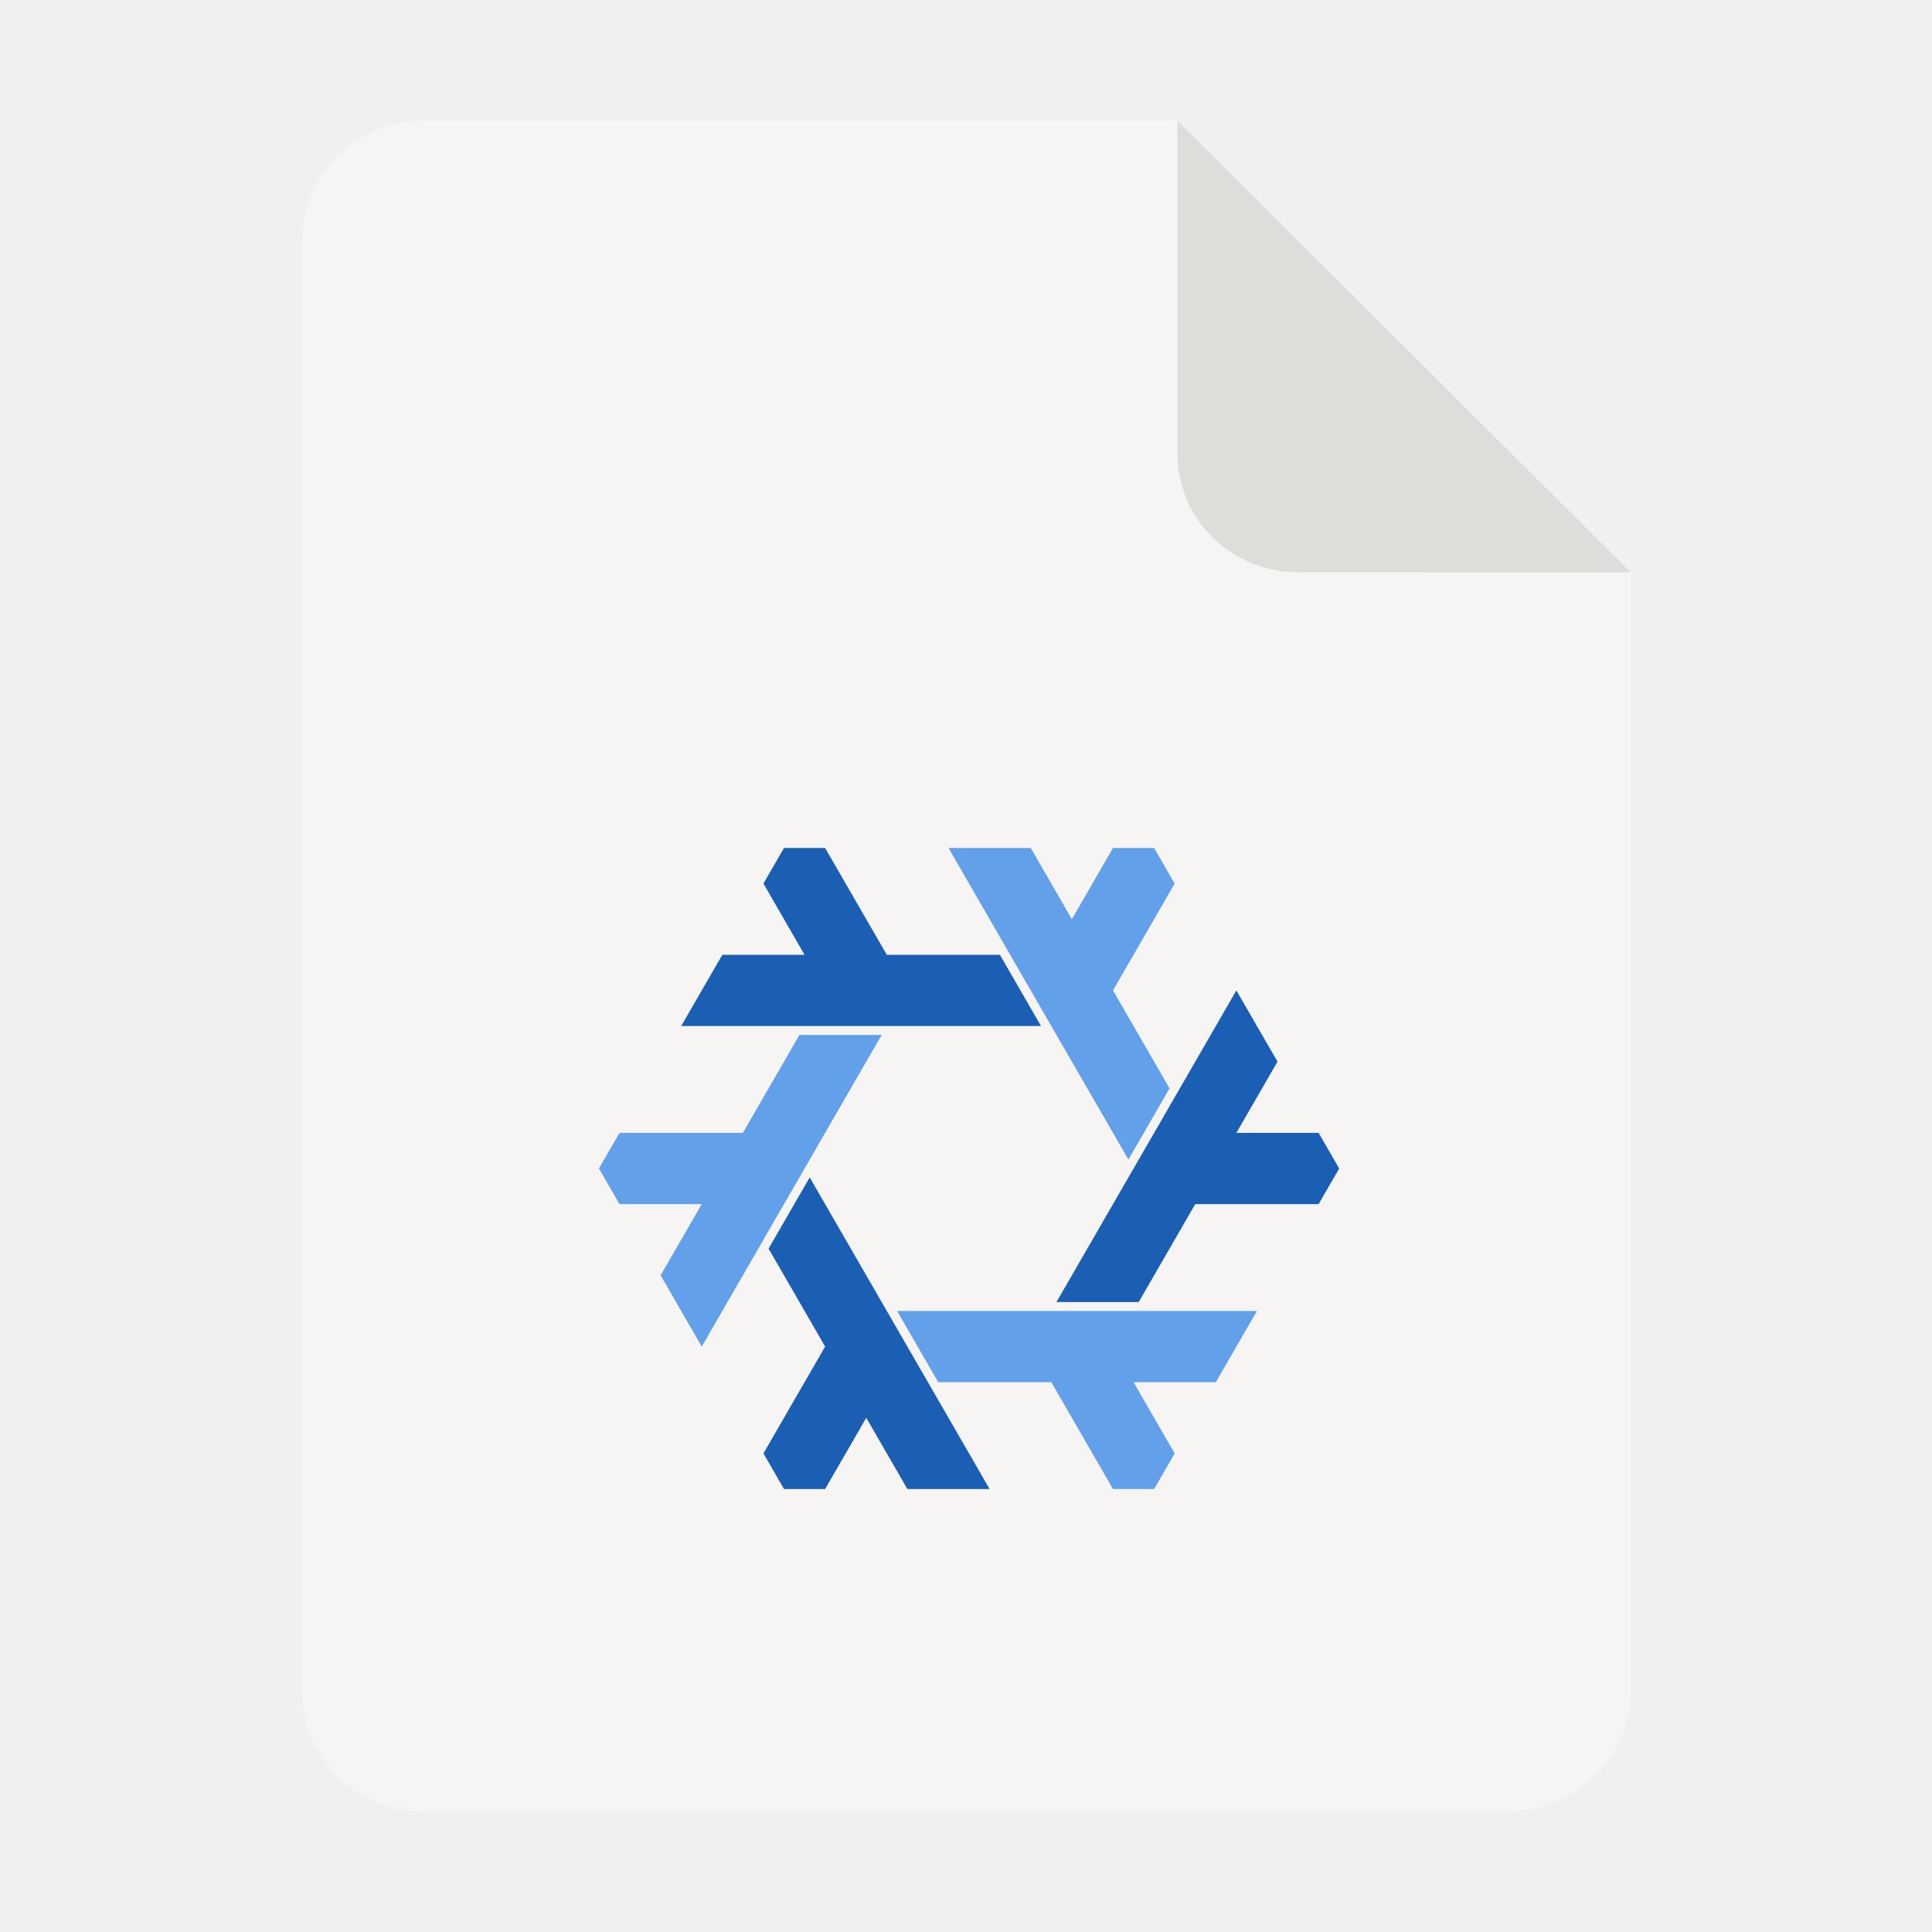
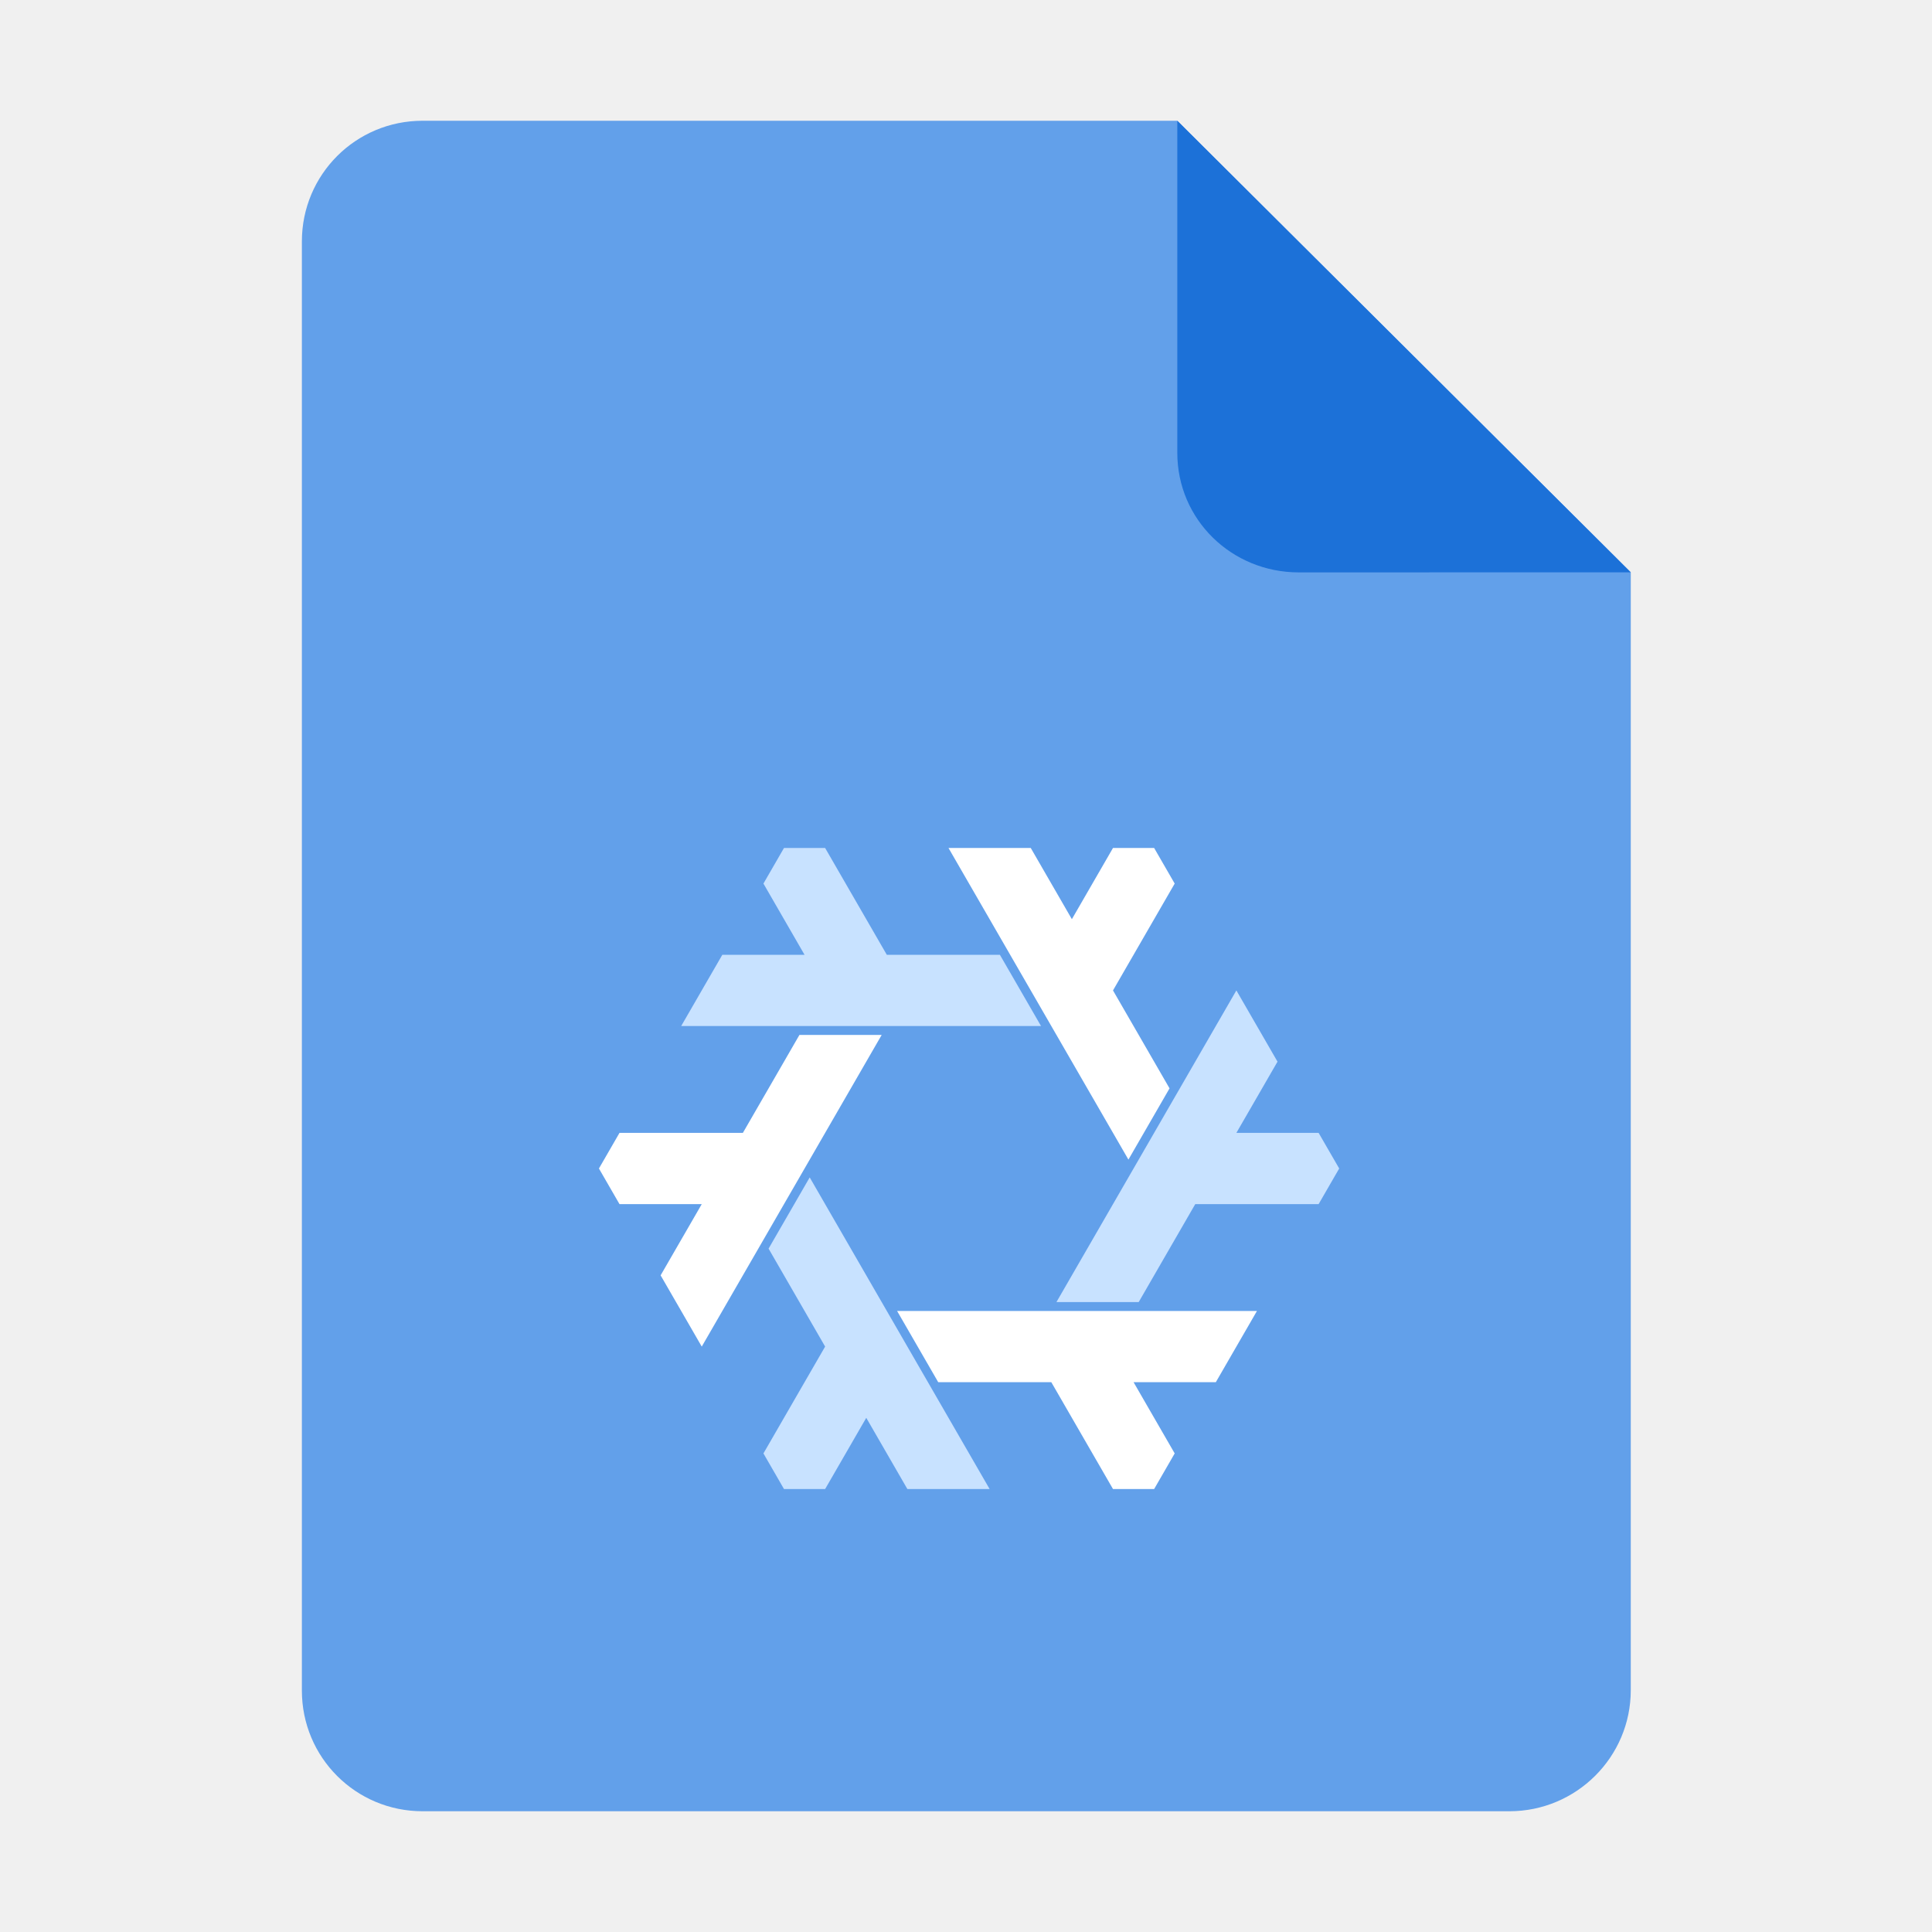
<svg xmlns="http://www.w3.org/2000/svg" width="128" height="128" viewBox="0 0 128 128" fill="none">
-   <path d="M28 8H78L108.043 37.918V111.977C108.043 116.41 104.434 120 100 120H28C23.566 120 20 116.434 20 112V16C20 11.566 23.566 8 28 8Z" fill="#F6F5F4" />
-   <path d="M78 8V30C78 34.434 81.609 37.922 86.043 37.922L108.043 37.918L78 8Z" fill="#DEDDDA" />
-   <path d="M50.92 82.725L53.645 78.006L65.565 98.653H60.116L57.392 93.934L54.667 98.653H51.942L50.58 96.293L54.667 89.214L50.92 82.725Z" fill="#1A5FB4" />
-   <path d="M52.964 68.568L58.413 68.568L46.493 89.215L43.768 84.495L46.493 79.776L41.043 79.776L39.681 77.416L41.043 75.057L49.217 75.057L52.964 68.568Z" fill="#62A0EA" />
-   <path d="M66.246 63.259L68.971 67.978L45.13 67.978L47.855 63.259L53.304 63.259L50.58 58.539L51.942 56.18L54.666 56.18L58.754 63.259L66.246 63.259Z" fill="#1A5FB4" />
-   <path d="M77.485 72.107L74.761 76.826L62.84 56.18H68.29L71.014 60.899L73.739 56.18H76.464L77.826 58.539L73.739 65.618L77.485 72.107Z" fill="#62A0EA" />
-   <path d="M75.442 86.265L69.993 86.265L81.913 65.618L84.638 70.338L81.913 75.057L87.362 75.057L88.725 77.416L87.362 79.776L79.188 79.776L75.442 86.265Z" fill="#1A5FB4" />
-   <path d="M62.16 91.574L59.435 86.855L83.276 86.855L80.551 91.574L75.102 91.574L77.826 96.293L76.464 98.653L73.739 98.653L69.652 91.574L62.16 91.574Z" fill="#62A0EA" />
+   <path d="M28 8H78L108.043 37.918V111.977C108.043 116.41 104.434 120 100 120H28C23.566 120 20 116.434 20 112V16C20 11.566 23.566 8 28 8Z" fill="#62A0EA" />
+   <path d="M78 8V30C78 34.434 81.609 37.922 86.043 37.922L108.043 37.918L78 8Z" fill="#1C71D8" />
+   <g style="mix-blend-mode:luminosity">
+     <path d="M50.92 82.725L53.645 78.006L65.565 98.653H60.116L57.392 93.934L54.667 98.653H51.942L50.58 96.293L54.667 89.214L50.92 82.725Z" fill="#DEDDDA" />
+     <path d="M52.964 68.568L58.413 68.568L46.493 89.215L43.768 84.495L46.493 79.776L41.043 79.776L39.681 77.416L41.043 75.057L49.217 75.057L52.964 68.568Z" fill="white" />
+     <path d="M66.246 63.259L68.971 67.978L45.13 67.978L47.855 63.259L53.304 63.259L50.58 58.539L51.942 56.18L54.666 56.18L58.754 63.259L66.246 63.259Z" fill="#DEDDDA" />
+     <path d="M77.485 72.107L74.761 76.826L62.84 56.18H68.29L71.014 60.899L73.739 56.18H76.464L77.826 58.539L73.739 65.618L77.485 72.107Z" fill="white" />
+     <path d="M75.442 86.265L69.993 86.265L81.913 65.618L84.638 70.338L81.913 75.057L87.362 75.057L88.725 77.416L87.362 79.776L79.188 79.776L75.442 86.265Z" fill="#DEDDDA" />
+     <path d="M62.16 91.574L59.435 86.855L83.276 86.855L80.551 91.574L75.102 91.574L77.826 96.293L76.464 98.653L73.739 98.653L69.652 91.574L62.16 91.574Z" fill="white" />
+   </g>
</svg>
